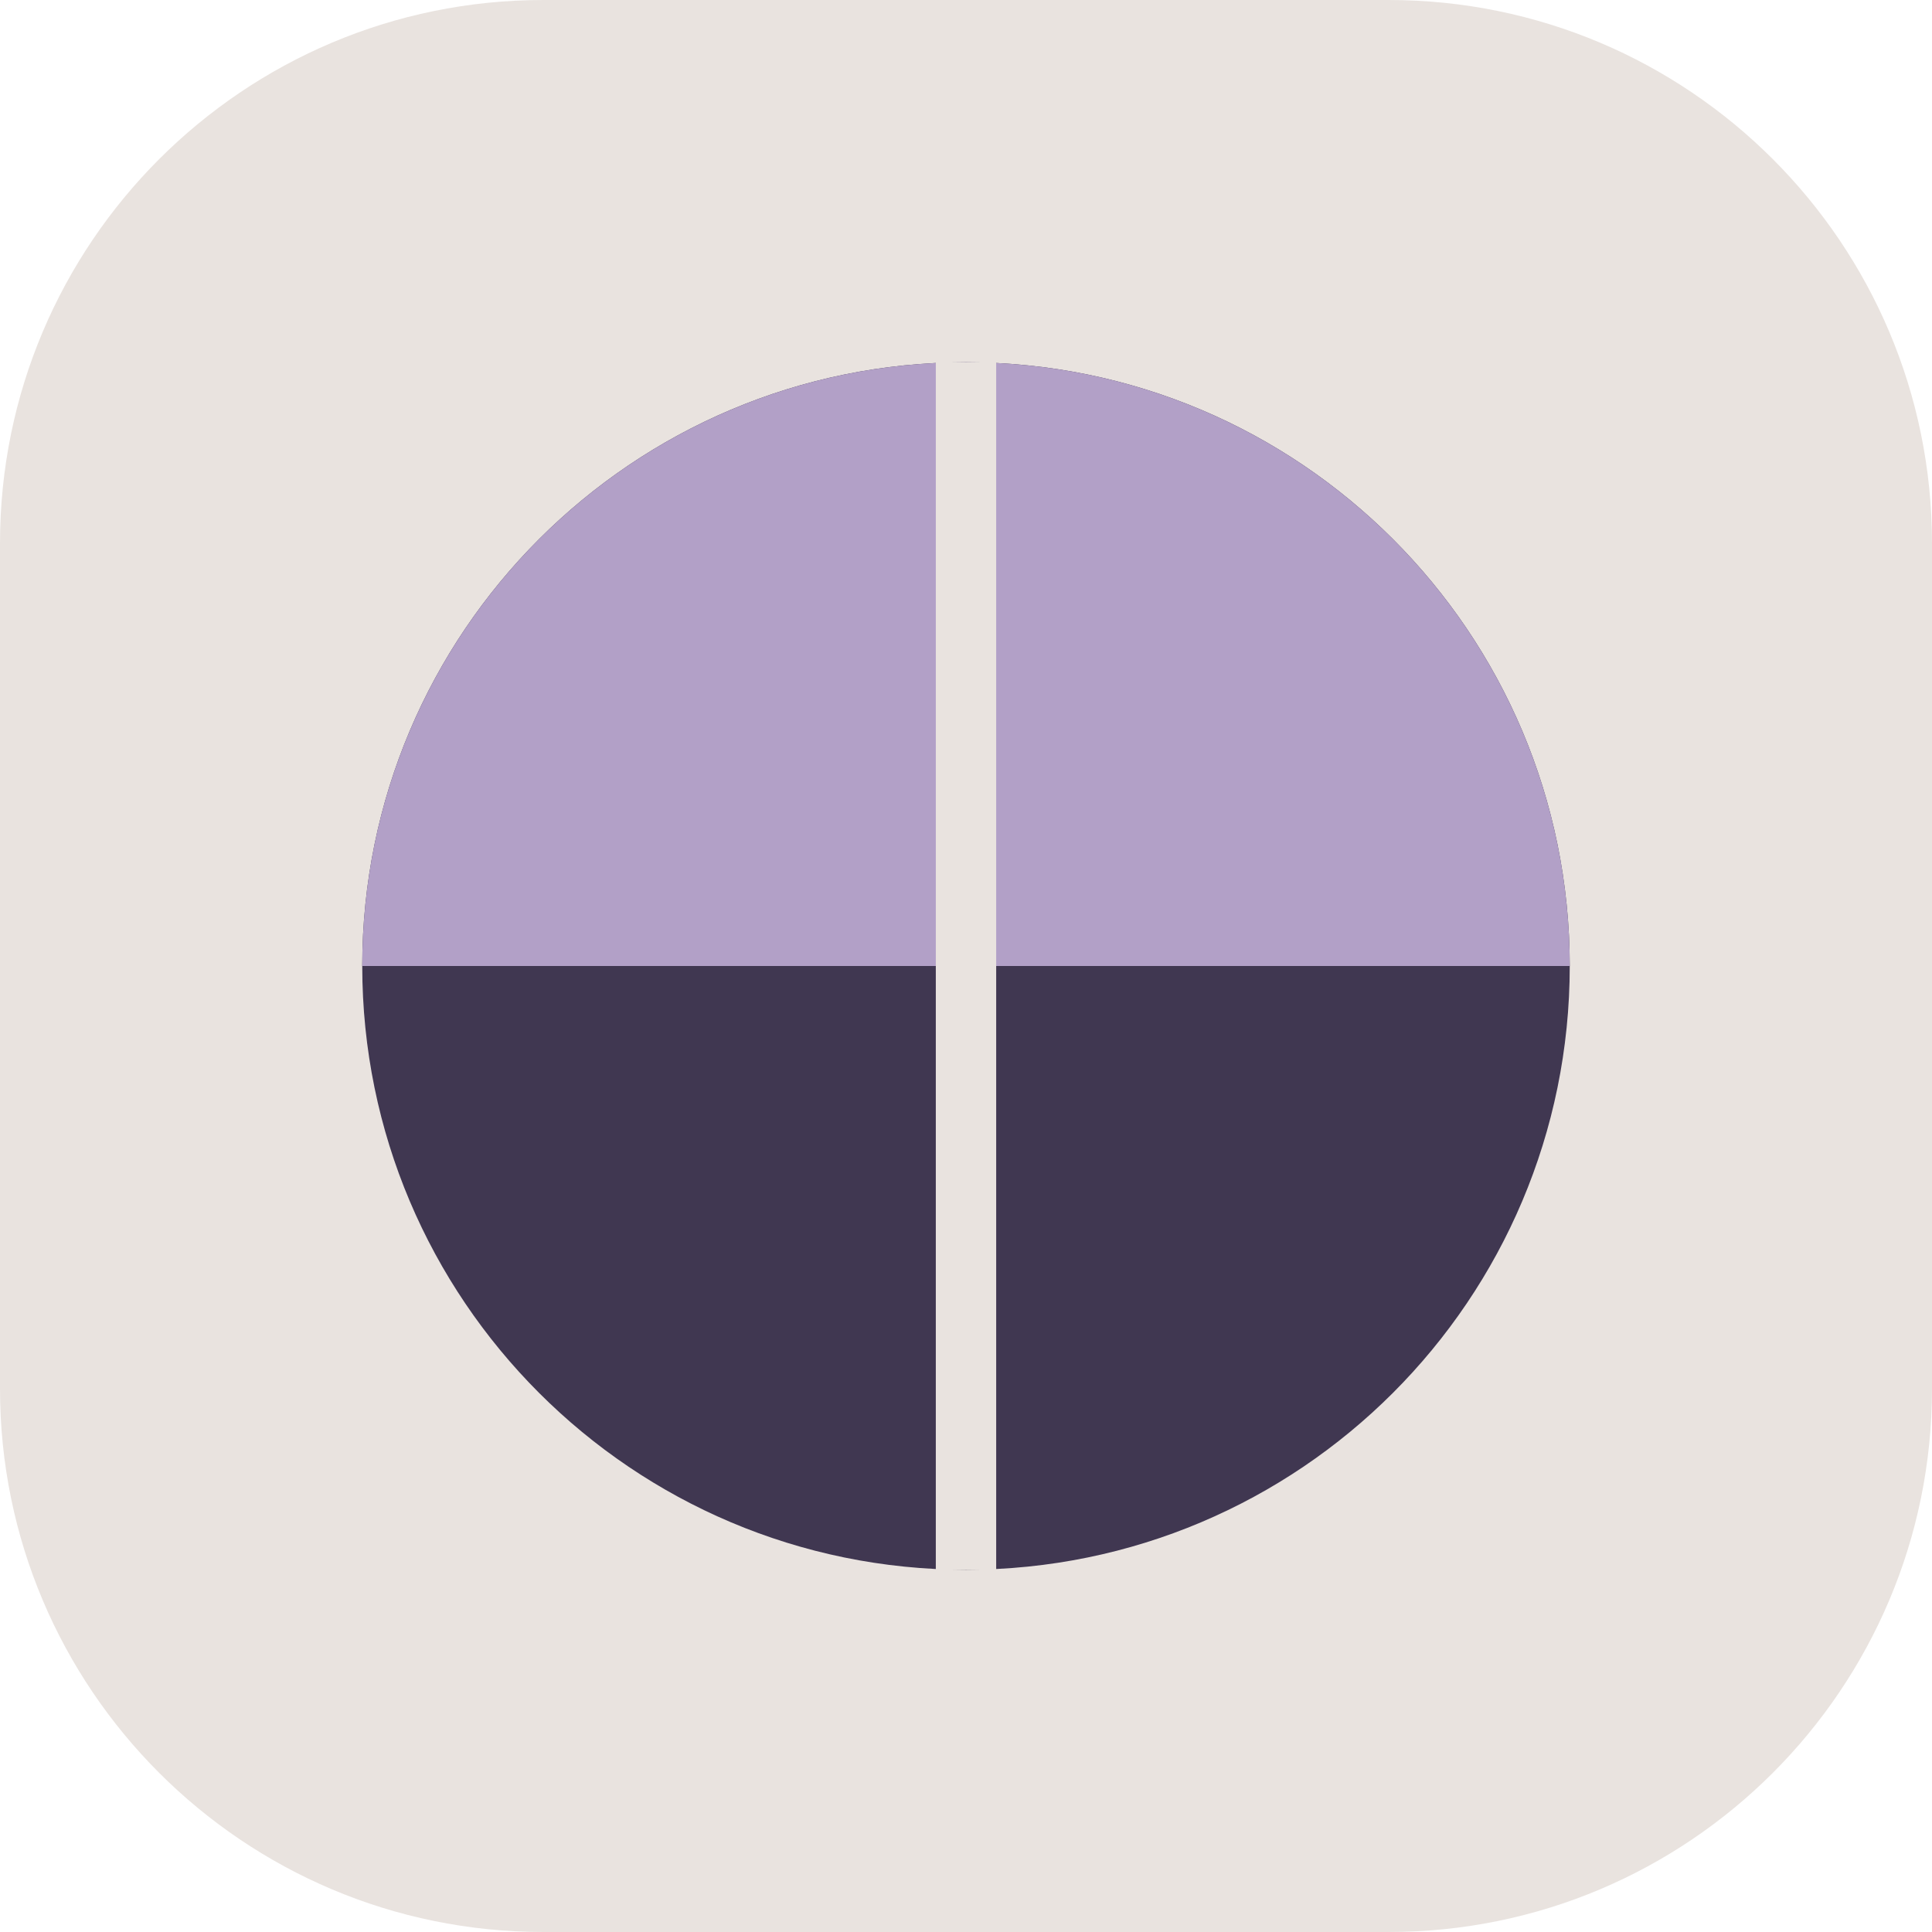
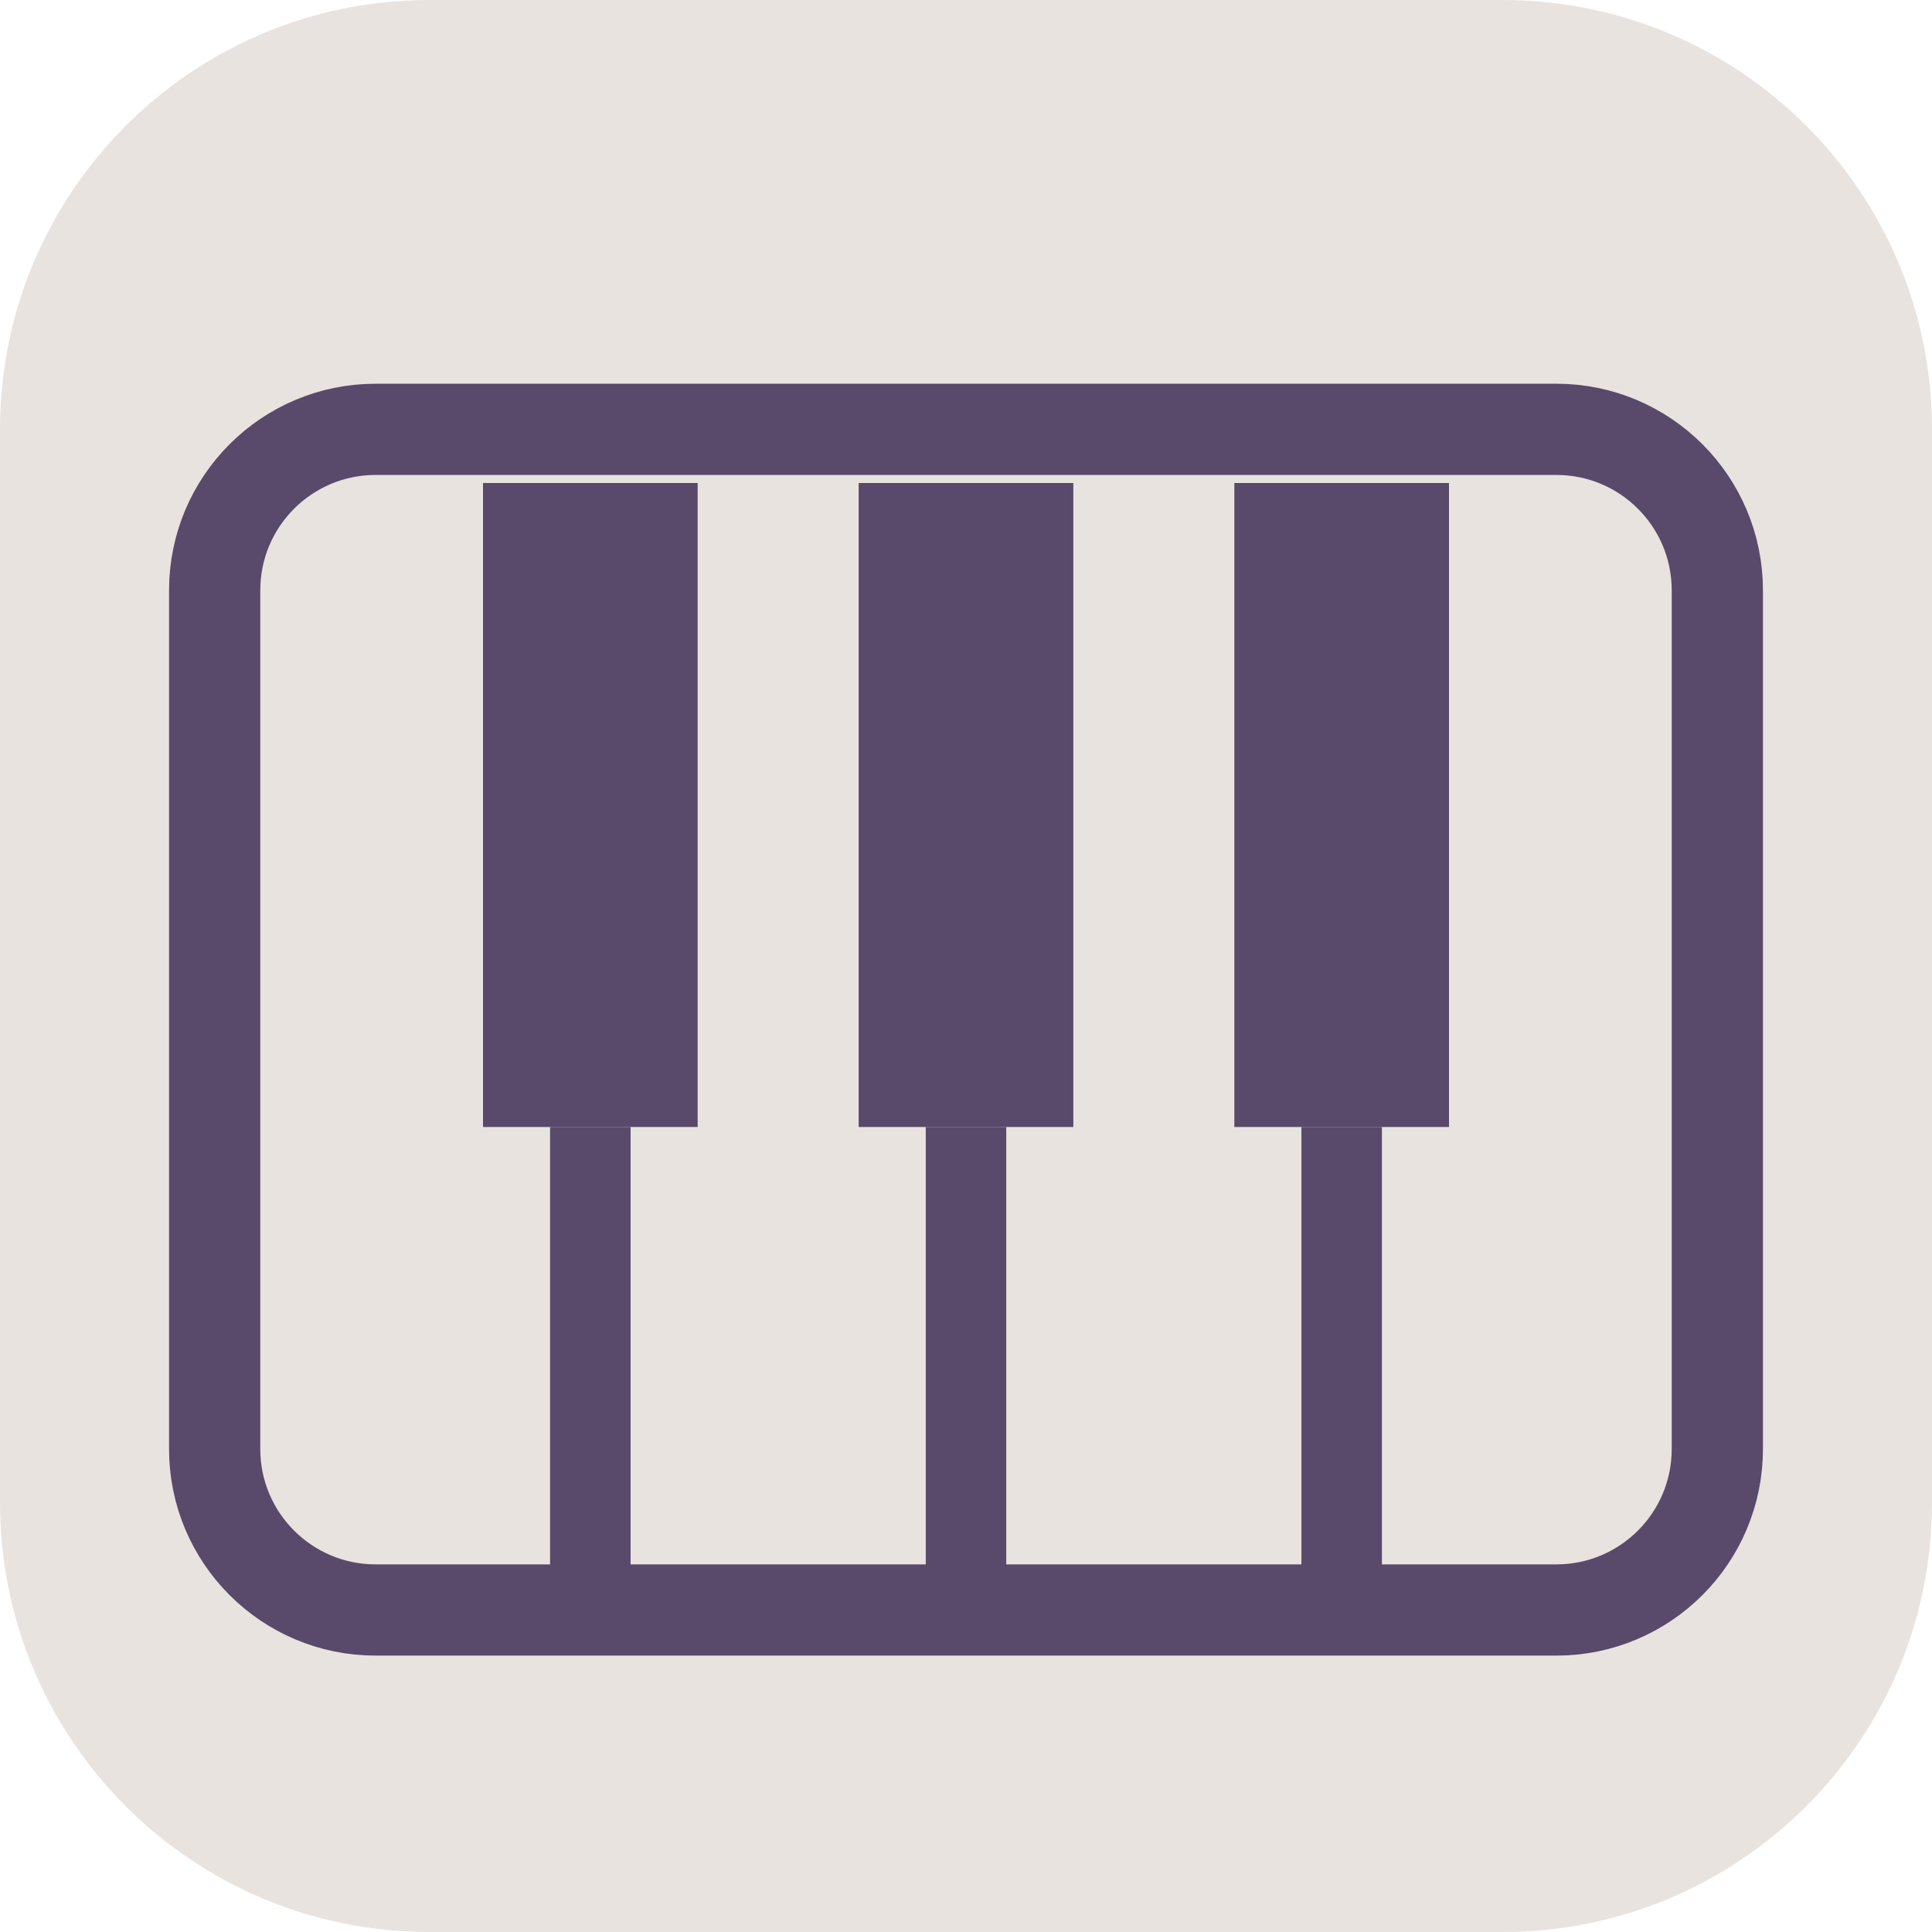
- <svg xmlns="http://www.w3.org/2000/svg" viewBox="0 0 64 64">
-   <rect width="64" height="64" rx="18" fill="#e9e3df" />
-   <circle cx="32" cy="32" r="20" fill="#403751" />
-   <path d="M12 32a20 20 0 0 1 40 0" fill="#b2a0c7" />
-   <path d="M32 12v40" stroke="#e9e3df" stroke-width="2" />
+ <svg xmlns="http://www.w3.org/2000/svg" viewBox="0 0 36 36">
+   <rect width="36" height="36" rx="8" fill="#e9e3df" />
+   <g fill="none" stroke="#594a6c">
+     <rect x="4" y="8" width="28" height="22" rx="3" stroke-width="1.7" />
+     <path d="M11 21v9m7-9v9m7-9v9" stroke-width="1.5" />
+   </g>
+   <path d="M9 9h4v12H9zm7 0h4v12h-4zm7 0h4v12h-4z" fill="#594a6c" />
</svg>
